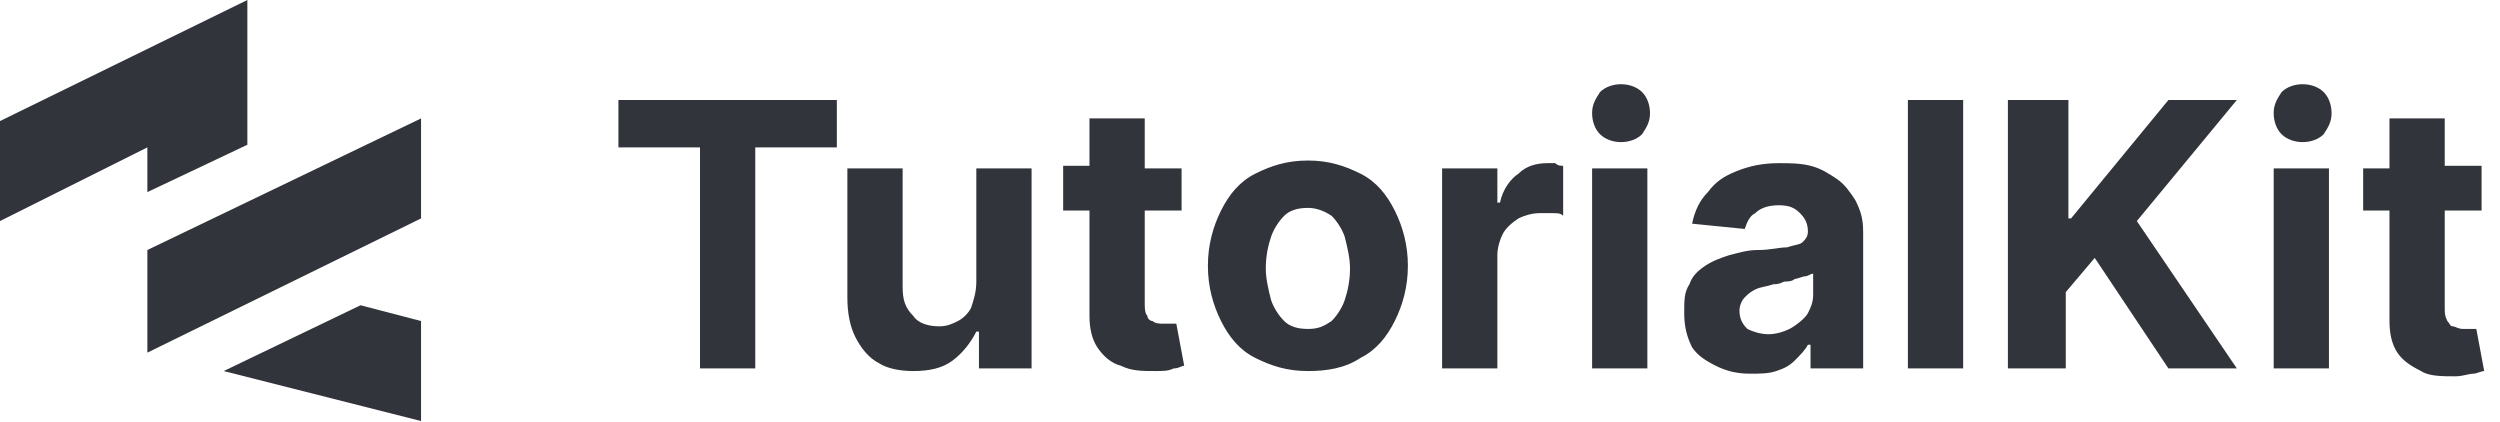
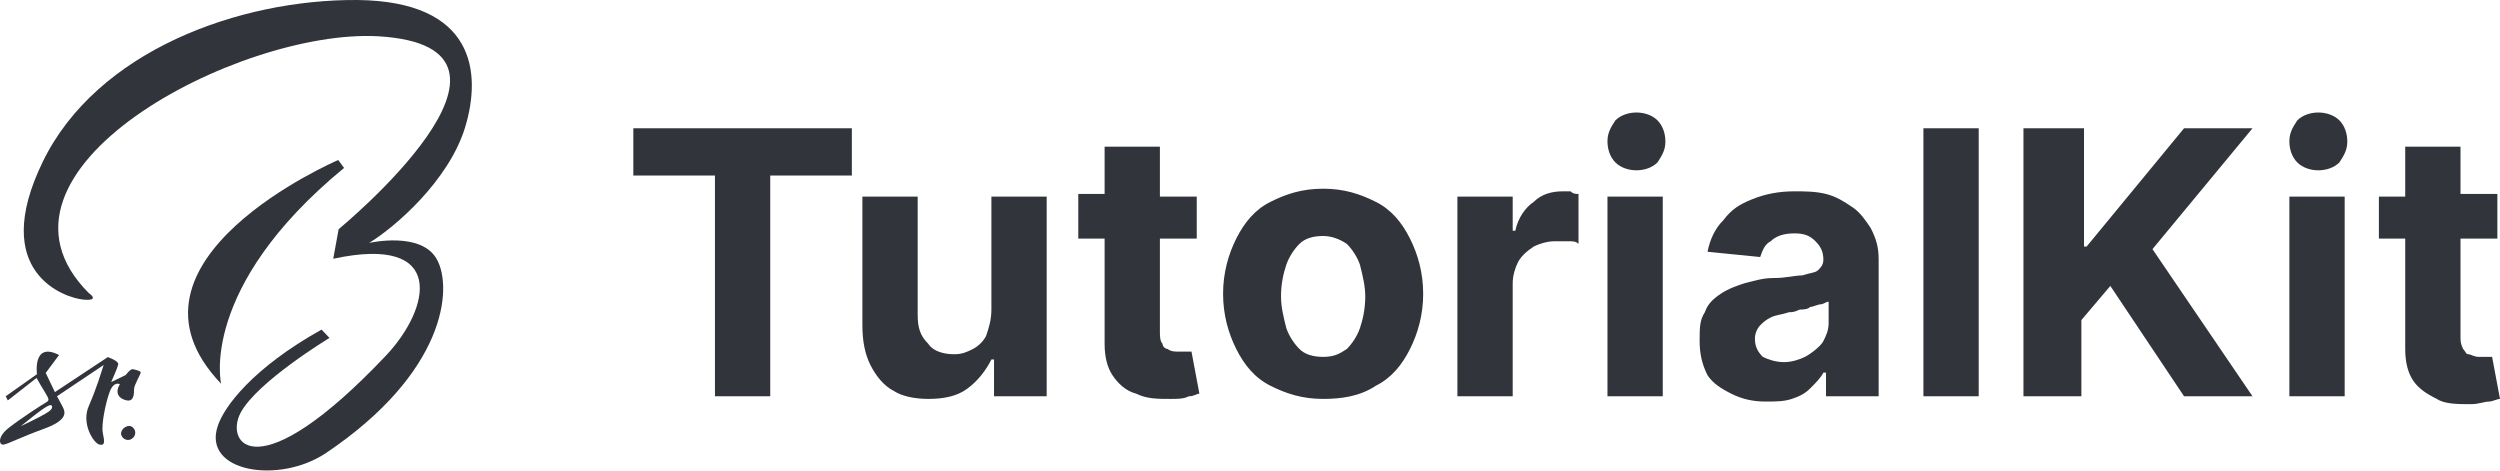
- <svg xmlns="http://www.w3.org/2000/svg" viewBox="0 0 95 16" fill="none">
-   <path d="M60.5 14V6.4H62.6V14H60.5ZM61.6 5.4C61.3 5.4 61 5.3 60.8 5.1C60.6 4.9 60.5 4.6 60.5 4.3C60.5 4 60.6 3.8 60.8 3.5C61 3.3 61.3 3.2 61.6 3.2C61.9 3.2 62.2 3.3 62.4 3.5C62.6 3.7 62.7 4 62.7 4.3C62.7 4.6 62.6 4.8 62.4 5.1C62.2 5.3 61.9 5.4 61.6 5.4ZM86.4 14V6.4H88.5V14H86.4ZM87.5 5.4C87.2 5.4 86.9 5.3 86.7 5.1C86.5 4.9 86.4 4.6 86.4 4.3C86.4 4 86.5 3.8 86.7 3.5C86.9 3.3 87.2 3.2 87.5 3.2C87.8 3.2 88.1 3.3 88.3 3.5C88.5 3.7 88.6 4 88.6 4.3C88.6 4.6 88.5 4.8 88.3 5.1C88.1 5.3 87.8 5.4 87.5 5.4ZM94.3 6.4V8H92.9V11.7C92.9 11.9 92.9 12 93 12.2C93.1 12.3 93.1 12.4 93.2 12.4C93.3 12.4 93.4 12.5 93.6 12.5C93.7 12.5 93.8 12.5 93.9 12.5C94 12.5 94.1 12.5 94.1 12.5L94.4 14.1C94.3 14.1 94.1 14.2 94 14.2C93.8 14.2 93.6 14.3 93.3 14.3C92.8 14.3 92.3 14.3 92 14.1C91.6 13.9 91.3 13.7 91.1 13.4C90.9 13.1 90.8 12.7 90.8 12.2V8H89.8V6.4H90.8V4.5H92.9V6.3H94.3V6.4ZM76.3 3.8V14H78.5V11.1L79.6 9.8L82.4 14H85L81.2 8.4L85 3.8H82.4L78.7 8.3H78.6V3.8H76.3ZM74.6 3.8V14H72.5V3.8H74.6ZM65.2 13.9C65.6 14.1 66 14.2 66.5 14.2C66.9 14.2 67.2 14.2 67.5 14.1C67.8 14 68 13.9 68.2 13.7C68.4 13.5 68.6 13.3 68.7 13.1H68.8V14H70.8V8.8C70.8 8.3 70.7 8 70.5 7.6C70.3 7.3 70.1 7 69.8 6.8C69.5 6.6 69.2 6.4 68.8 6.3C68.4 6.2 68 6.2 67.6 6.2C67 6.2 66.5 6.3 66 6.5C65.5 6.7 65.2 6.9 64.9 7.3C64.6 7.6 64.4 8 64.3 8.5L66.3 8.7C66.4 8.4 66.5 8.2 66.7 8.1C66.9 7.9 67.2 7.8 67.6 7.8C68 7.8 68.2 7.9 68.4 8.1C68.6 8.3 68.7 8.5 68.7 8.8C68.7 9 68.6 9.1 68.5 9.2C68.4 9.3 68.2 9.3 67.9 9.4C67.6 9.4 67.3 9.5 66.8 9.5C66.4 9.5 66.1 9.6 65.7 9.7C65.4 9.8 65.1 9.9 64.8 10.1C64.5 10.3 64.3 10.5 64.2 10.8C64 11.1 64 11.4 64 11.9C64 12.4 64.1 12.8 64.3 13.2C64.5 13.5 64.8 13.7 65.2 13.9ZM68 12.5C67.8 12.6 67.5 12.7 67.2 12.7C66.9 12.7 66.6 12.6 66.4 12.5C66.2 12.3 66.1 12.1 66.1 11.8C66.1 11.6 66.2 11.4 66.3 11.3C66.4 11.2 66.5 11.1 66.7 11C66.9 10.9 67.1 10.9 67.4 10.8C67.5 10.8 67.6 10.8 67.8 10.7C67.9 10.7 68.1 10.7 68.2 10.6C68.3 10.6 68.5 10.5 68.6 10.5C68.7 10.5 68.8 10.4 68.9 10.4V11.2C68.9 11.5 68.8 11.7 68.7 11.9C68.6 12.1 68.2 12.4 68 12.5ZM54.8 6.4V14H56.9V9.7C56.9 9.4 57 9.1 57.1 8.9C57.2 8.7 57.4 8.5 57.7 8.3C57.9 8.2 58.2 8.1 58.5 8.1C58.6 8.1 58.8 8.1 59 8.1C59.2 8.1 59.3 8.1 59.4 8.2V6.3C59.3 6.3 59.2 6.3 59.1 6.2C59 6.2 58.9 6.2 58.8 6.2C58.4 6.2 58 6.3 57.7 6.6C57.4 6.8 57.1 7.2 57 7.7H56.9V6.4H54.8ZM49.7 14.1C48.9 14.1 48.3 13.9 47.7 13.6C47.1 13.3 46.7 12.8 46.4 12.2C46.1 11.6 45.9 10.9 45.9 10.1C45.9 9.3 46.1 8.6 46.4 8C46.7 7.4 47.1 6.9 47.7 6.6C48.3 6.3 48.9 6.1 49.7 6.1C50.5 6.1 51.1 6.3 51.7 6.6C52.3 6.9 52.7 7.4 53 8C53.3 8.6 53.5 9.3 53.5 10.1C53.5 10.9 53.3 11.6 53 12.2C52.7 12.8 52.3 13.3 51.7 13.6C51.1 14 50.4 14.1 49.7 14.1ZM49.7 12.5C50.1 12.5 50.3 12.4 50.6 12.2C50.8 12 51 11.7 51.1 11.4C51.2 11.1 51.3 10.7 51.3 10.2C51.3 9.8 51.2 9.4 51.1 9C51 8.7 50.8 8.4 50.6 8.2C50.3 8 50 7.9 49.7 7.9C49.3 7.9 49 8 48.8 8.2C48.6 8.4 48.4 8.7 48.3 9C48.2 9.3 48.1 9.7 48.1 10.2C48.1 10.6 48.2 11 48.3 11.4C48.4 11.7 48.6 12 48.8 12.2C49 12.4 49.3 12.5 49.7 12.5ZM44.9 8V6.4H43.5V4.5H41.4V6.3H40.4V8H41.4V12C41.4 12.5 41.5 12.9 41.7 13.2C41.9 13.5 42.2 13.8 42.6 13.9C43 14.1 43.4 14.1 43.9 14.1C44.2 14.1 44.4 14.1 44.6 14C44.8 14 44.9 13.9 45 13.9L44.7 12.3C44.6 12.3 44.6 12.3 44.5 12.3C44.4 12.3 44.3 12.3 44.2 12.3C44.1 12.3 43.9 12.3 43.8 12.2C43.7 12.2 43.6 12.1 43.6 12C43.5 11.9 43.5 11.7 43.5 11.5V8H44.9ZM37.1 10.7V6.4H39.2V14H37.2V12.6H37.1C36.9 13 36.6 13.4 36.2 13.7C35.8 14 35.3 14.1 34.7 14.1C34.2 14.1 33.7 14 33.4 13.8C33 13.6 32.7 13.2 32.5 12.8C32.3 12.4 32.2 11.9 32.2 11.3V6.4H34.3V10.9C34.3 11.4 34.4 11.7 34.7 12C34.9 12.3 35.3 12.4 35.7 12.4C36 12.4 36.2 12.3 36.4 12.2C36.6 12.1 36.8 11.9 36.9 11.7C37 11.4 37.1 11.1 37.1 10.7ZM23.5 3.8V5.6H26.6V14H28.7V5.6H31.8V3.8H23.5Z" fill="#31343B" />
-   <path d="M0 4.6V8.4L5.6 5.6V7.3L9.4 5.5V0L0 4.6ZM5.6 9.5L16 4.5V8.3L5.6 13.4V9.5ZM13.7 11.6L8.5 14.1L16 16V12.2L13.7 11.6Z" fill="#31343B" />
+ <svg xmlns="http://www.w3.org/2000/svg" width="600" height="113" viewBox="0 0 600 113" fill="none">
+   <path d="M10.874 99.302C9.575 100.102 4.975 102.302 4.975 102.302C9.275 98.802 11.874 96.802 12.374 97.302C12.774 97.903 12.274 98.502 10.874 99.302ZM31.875 88.603C31.274 88.502 30.174 90.002 30.174 90.002L26.674 91.703C26.674 91.703 28.274 88.203 28.375 87.403C28.474 86.603 25.875 85.703 25.875 85.703L13.175 94.103L10.975 89.502L14.175 85.203C7.775 81.903 8.875 89.802 8.875 89.802L1.375 95.103L1.875 96.103L8.775 90.703C9.575 92.103 10.175 93.203 10.774 94.103C11.475 95.403 12.075 96.002 11.175 96.502C10.274 97.002 4.875 100.502 2.075 102.702C-0.725 104.902 -0.225 106.902 0.875 106.702C2.075 106.502 4.775 105.002 10.575 102.902C16.375 100.802 15.675 98.903 15.075 97.703C14.475 96.502 13.675 95.103 13.675 95.103L24.875 87.603C24.274 89.403 23.274 92.903 21.375 97.302C19.375 101.602 22.474 106.402 23.875 106.702C25.274 107.002 25.075 105.902 24.674 103.902C24.274 101.902 25.375 96.502 26.375 93.903C27.375 91.403 28.774 92.203 28.774 92.203C27.375 94.502 28.774 95.802 30.474 96.103C32.175 96.403 32.175 94.403 32.175 93.403C32.175 92.403 33.775 89.802 33.775 89.403C33.775 89.002 32.374 88.703 31.875 88.603Z" fill="#31343B" />
+   <path d="M32.075 102.802C32.675 103.502 32.575 104.602 31.775 105.202C31.075 105.802 29.975 105.702 29.375 104.902C28.775 104.202 29.075 103.302 29.775 102.702C30.575 102.102 31.475 102.002 32.075 102.802Z" fill="#31343B" />
+   <path d="M21.274 70.302C21.274 70.302 24.274 72.302 19.974 71.902C15.675 71.502 -2.725 65.502 10.274 38.802C23.274 12.102 57.575 -0.198 85.775 0.002C113.975 0.302 115.575 17.402 111.675 30.402C107.775 43.402 94.575 54.702 88.575 58.302C88.575 58.302 101.175 55.402 104.875 62.302C108.675 69.202 106.975 89.402 78.275 108.702C66.975 116.302 48.474 113.302 52.275 102.202C53.775 97.602 60.675 88.302 77.174 79.102L79.075 81.102C79.075 81.102 61.874 91.502 57.775 99.002C53.775 106.502 61.775 117.902 92.575 85.402C103.375 74.002 107.275 56.202 79.975 62.102L81.275 55.002C81.275 55.002 134.575 11.202 90.674 8.702C57.275 6.902 -7.825 41.102 21.274 70.302Z" fill="#31343B" />
+   <path d="M82.575 40.302L81.175 38.402C81.175 38.402 24.775 62.602 53.075 92.102C53.075 92.202 47.575 69.102 82.575 40.302Z" fill="#31343B" />
+   <path d="M385.794 95.108V47.18H399.063V95.108H385.794ZM392.745 40.874C390.849 40.874 388.953 40.243 387.69 38.982C386.426 37.721 385.794 35.829 385.794 33.937C385.794 32.045 386.426 30.784 387.69 28.892C388.953 27.631 390.849 27 392.745 27C394.64 27 396.536 27.631 397.8 28.892C399.063 30.153 399.695 32.045 399.695 33.937C399.695 35.829 399.063 37.09 397.8 38.982C396.536 40.243 394.64 40.874 392.745 40.874ZM549.45 95.108V47.18H562.719V95.108H549.45ZM556.401 40.874C554.505 40.874 552.609 40.243 551.346 38.982C550.082 37.721 549.45 35.829 549.45 33.937C549.45 32.045 550.082 30.784 551.346 28.892C552.609 27.631 554.505 27 556.401 27C558.296 27 560.192 27.631 561.456 28.892C562.719 30.153 563.351 32.045 563.351 33.937C563.351 35.829 562.719 37.09 561.456 38.982C560.192 40.243 558.296 40.874 556.401 40.874ZM599.368 47.18V57.27H590.522V80.604C590.522 81.865 590.522 82.496 591.154 83.757C591.786 84.387 591.786 85.018 592.417 85.018C593.049 85.018 593.681 85.649 594.945 85.649C595.577 85.649 596.209 85.649 596.841 85.649C597.472 85.649 598.104 85.649 598.104 85.649L600 95.739C599.368 95.739 598.104 96.369 597.472 96.369C596.209 96.369 594.945 97 593.049 97C589.89 97 586.731 97 584.835 95.739C582.307 94.478 580.412 93.216 579.148 91.324C577.884 89.432 577.252 86.91 577.252 83.757V57.27H570.934V47.18H577.252V35.198H590.522V46.55H599.368V47.18ZM485.63 30.784V95.108H499.532V76.82L506.482 68.622L524.175 95.108H540.604L516.592 59.793L540.604 30.784H524.175L500.795 59.162H500.164V30.784H485.63ZM474.889 30.784V95.108H461.619V30.784H474.889ZM415.492 94.478C418.02 95.739 420.547 96.369 423.707 96.369C426.234 96.369 428.13 96.369 430.025 95.739C431.921 95.108 433.185 94.478 434.448 93.216C435.712 91.955 436.976 90.694 437.608 89.432H438.24V95.108H450.877V62.315C450.877 59.162 450.245 57.27 448.982 54.748C447.718 52.856 446.454 50.964 444.559 49.703C442.663 48.441 440.767 47.18 438.24 46.55C435.712 45.919 433.185 45.919 430.657 45.919C426.866 45.919 423.707 46.55 420.547 47.811C417.388 49.072 415.492 50.333 413.597 52.856C411.701 54.748 410.437 57.27 409.805 60.423L422.443 61.685C423.075 59.793 423.707 58.532 424.97 57.901C426.234 56.64 428.13 56.009 430.657 56.009C433.185 56.009 434.449 56.64 435.712 57.901C436.976 59.162 437.608 60.423 437.608 62.315C437.608 63.577 436.976 64.207 436.344 64.838C435.712 65.469 434.449 65.469 432.553 66.099C430.657 66.099 428.762 66.73 425.602 66.73C423.075 66.73 421.179 67.36 418.652 67.991C416.756 68.622 414.86 69.252 412.965 70.513C411.069 71.775 409.805 73.036 409.173 74.928C407.91 76.82 407.91 78.712 407.91 81.865C407.91 85.018 408.542 87.54 409.805 90.063C411.069 91.955 412.965 93.216 415.492 94.478ZM433.185 85.649C431.921 86.279 430.025 86.91 428.13 86.91C426.234 86.91 424.339 86.279 423.075 85.649C421.811 84.387 421.179 83.126 421.179 81.234C421.179 79.973 421.811 78.712 422.443 78.081C423.075 77.45 423.707 76.82 424.97 76.189C426.234 75.559 427.498 75.559 429.394 74.928C430.025 74.928 430.657 74.928 431.921 74.297C432.553 74.297 433.817 74.297 434.448 73.667C435.08 73.667 436.344 73.036 436.976 73.036C437.608 73.036 438.24 72.405 438.872 72.405V77.45C438.872 79.342 438.24 80.604 437.608 81.865C436.976 83.126 434.449 85.018 433.185 85.649ZM349.777 47.18V95.108H363.047V67.991C363.047 66.099 363.678 64.207 364.31 62.946C364.942 61.685 366.206 60.423 368.102 59.162C369.365 58.532 371.261 57.901 373.157 57.901C373.788 57.901 375.052 57.901 376.316 57.901C377.58 57.901 378.212 57.901 378.843 58.532V46.55C378.212 46.55 377.58 46.55 376.948 45.919C376.316 45.919 375.684 45.919 375.052 45.919C372.525 45.919 369.997 46.55 368.102 48.441C366.206 49.703 364.31 52.225 363.678 55.378H363.047V47.18H349.777ZM317.551 95.739C312.496 95.739 308.705 94.478 304.914 92.586C301.123 90.694 298.595 87.54 296.7 83.757C294.804 79.973 293.54 75.559 293.54 70.513C293.54 65.469 294.804 61.054 296.7 57.27C298.595 53.486 301.123 50.333 304.914 48.441C308.705 46.55 312.496 45.288 317.551 45.288C322.606 45.288 326.398 46.55 330.189 48.441C333.98 50.333 336.508 53.486 338.403 57.27C340.299 61.054 341.563 65.469 341.563 70.513C341.563 75.559 340.299 79.973 338.403 83.757C336.508 87.54 333.98 90.694 330.189 92.586C326.398 95.108 321.975 95.739 317.551 95.739ZM317.551 85.649C320.079 85.649 321.343 85.018 323.238 83.757C324.502 82.496 325.766 80.604 326.398 78.712C327.03 76.82 327.661 74.297 327.661 71.144C327.661 68.622 327.03 66.099 326.398 63.577C325.766 61.685 324.502 59.793 323.238 58.532C321.343 57.27 319.447 56.64 317.551 56.64C315.024 56.64 313.128 57.27 311.865 58.532C310.601 59.793 309.337 61.685 308.705 63.577C308.073 65.469 307.441 67.991 307.441 71.144C307.441 73.667 308.073 76.189 308.705 78.712C309.337 80.604 310.601 82.496 311.865 83.757C313.128 85.018 315.024 85.649 317.551 85.649ZM287.221 57.27V47.18H278.375V35.198H265.106V46.55H258.787V57.27H265.106V82.496C265.106 85.649 265.738 88.171 267.001 90.063C268.265 91.955 270.161 93.847 272.688 94.478C275.216 95.739 277.743 95.739 280.903 95.739C282.798 95.739 284.062 95.739 285.326 95.108C286.59 95.108 287.221 94.478 287.853 94.478L285.958 84.387C285.326 84.387 285.326 84.387 284.694 84.387C284.062 84.387 283.43 84.387 282.798 84.387C282.166 84.387 280.903 84.387 280.271 83.757C279.639 83.757 279.007 83.126 279.007 82.496C278.375 81.865 278.375 80.604 278.375 79.342V57.27H287.221ZM237.935 74.297V47.18H251.205V95.108H238.567V86.279H237.935C236.671 88.802 234.776 91.324 232.248 93.216C229.721 95.108 226.561 95.739 222.77 95.739C219.611 95.739 216.451 95.108 214.556 93.847C212.028 92.586 210.133 90.063 208.869 87.54C207.605 85.018 206.973 81.865 206.973 78.081V47.18H220.243V75.559C220.243 78.712 220.874 80.604 222.77 82.496C224.034 84.387 226.561 85.018 229.089 85.018C230.984 85.018 232.248 84.387 233.512 83.757C234.776 83.126 236.039 81.865 236.671 80.604C237.303 78.712 237.935 76.82 237.935 74.297ZM152 30.784V42.135H171.588V95.108H184.858V42.135H204.446V30.784H152Z" fill="#31343B" />
</svg>
